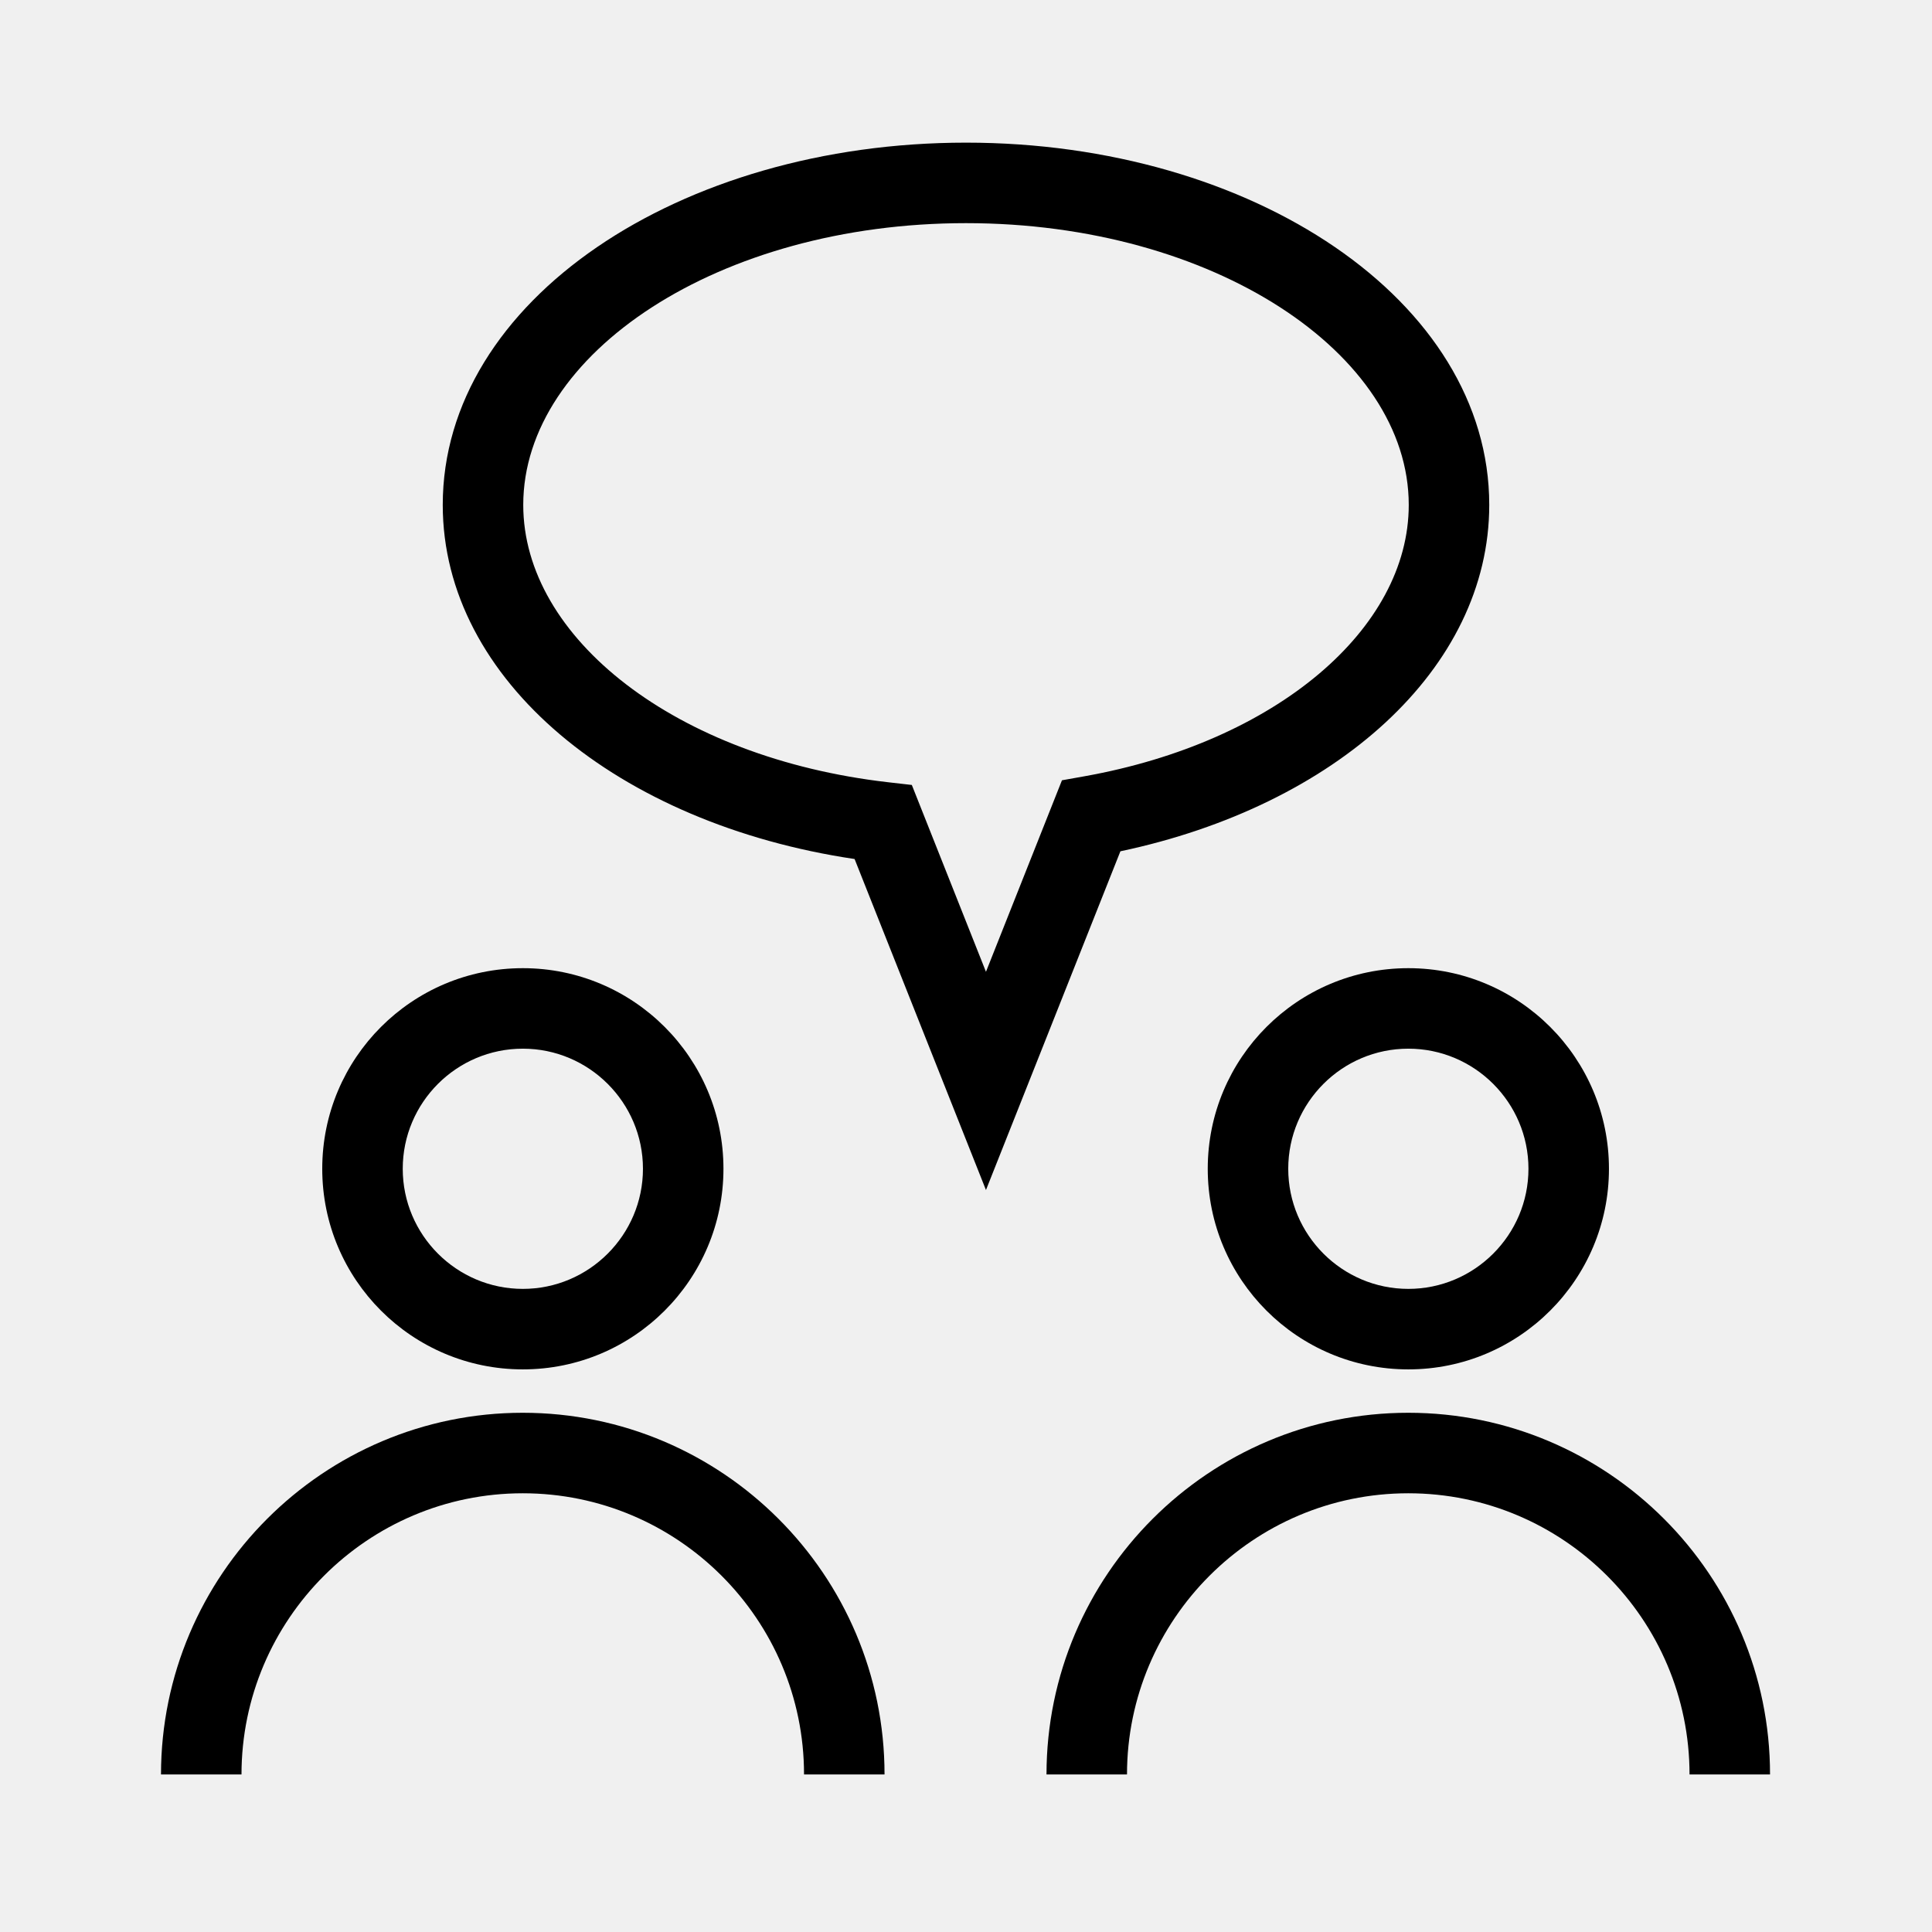
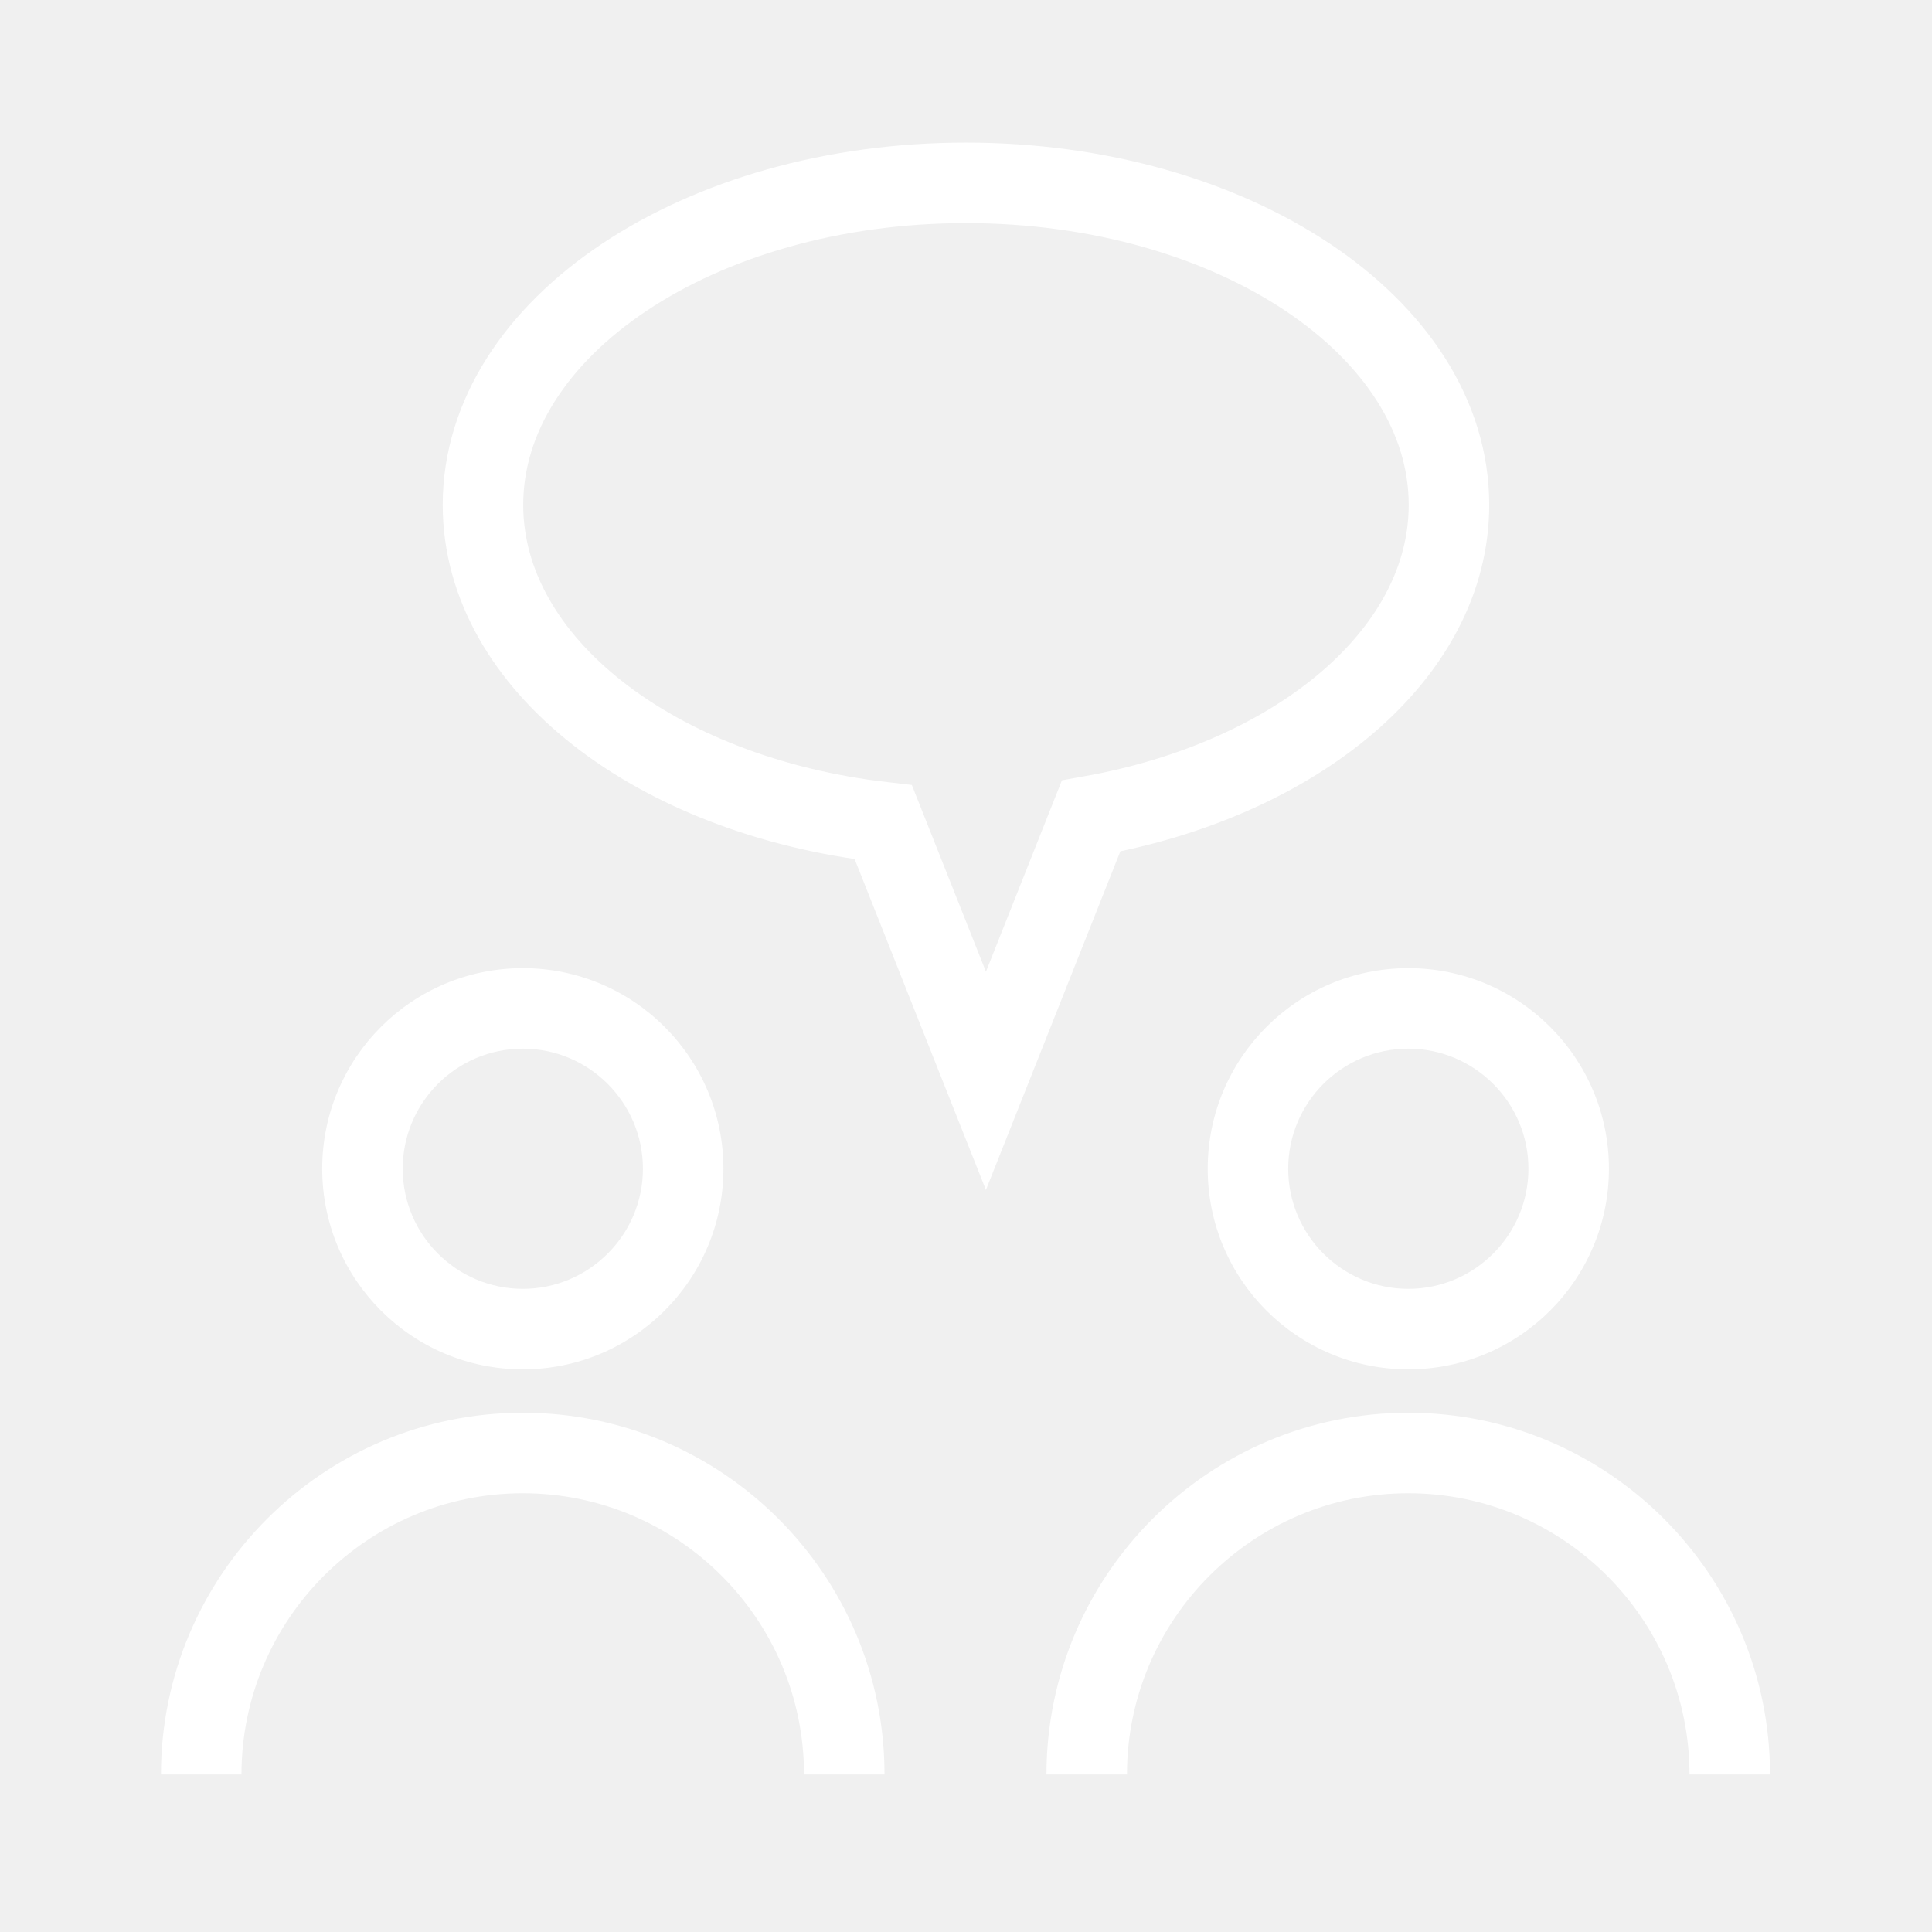
- <svg xmlns="http://www.w3.org/2000/svg" width="24" height="24" viewBox="0 0 24 24">
-   <g fill="#000000" fill-rule="evenodd" transform="translate(2 2.272)">
-     <path d="M4.495 9.755C3.118 9.755 2.003 10.871 2.003 12.247 2.003 13.623 3.118 14.739 4.495 14.739 5.871 14.739 6.987 13.623 6.987 12.247 6.987 10.871 5.871 9.755 4.495 9.755M4.495 10.755C5.317 10.755 5.987 11.424 5.987 12.247 5.987 13.069 5.317 13.739 4.495 13.739 3.672 13.739 3.003 13.069 3.003 12.247 3.003 11.424 3.672 10.755 4.495 10.755M1 19.771L-.12638804e-13 19.771C.001 17.293 2.018 15.278 4.494 15.278 6.973 15.278 8.988 17.293 8.988 19.771L7.988 19.771C7.988 17.845 6.421 16.278 4.494 16.278 2.568 16.278 1.001 17.845 1 19.771M15.495 9.755C14.118 9.755 13.003 10.871 13.003 12.247 13.003 13.623 14.118 14.739 15.495 14.739 16.871 14.739 17.987 13.623 17.987 12.247 17.987 10.871 16.871 9.755 15.495 9.755M15.495 10.755C16.317 10.755 16.987 11.424 16.987 12.247 16.987 13.069 16.317 13.739 15.495 13.739 14.672 13.739 14.003 13.069 14.003 12.247 14.003 11.424 14.672 10.755 15.495 10.755M12 19.771L11 19.771C11.001 17.293 13.018 15.278 15.494 15.278 17.973 15.278 19.988 17.293 19.988 19.771L18.988 19.771C18.988 17.845 17.421 16.278 15.494 16.278 13.568 16.278 12.001 17.845 12 19.771" />
-     <path fill-rule="nonzero" d="M8.616,8.399 C5.685,7.964 3.5,6.18 3.5,4 C3.5,1.462 6.443,-0.5 10,-0.5 C13.558,-0.5 16.5,1.462 16.5,4 C16.5,6.036 14.59,7.739 11.918,8.303 L10.248,12.511 L8.616,8.399 Z M11.192,7.421 L11.467,7.372 C13.856,6.946 15.5,5.539 15.5,4 C15.5,2.12 13.071,0.5 10,0.5 C6.93,0.5 4.5,2.12 4.5,4 C4.5,5.654 6.398,7.142 9.03,7.445 L9.327,7.479 L10.248,9.8 L11.192,7.421 Z" />
+ <svg xmlns="http://www.w3.org/2000/svg" width="24px" height="24px" viewBox="0 0 24 24" version="1.1">
+   <g id="Topic-Icons/02_a" stroke="none" stroke-width="1" fill="none" fill-rule="evenodd">
+     <g id="Group" transform="translate(1.9996, 2.2716)">
+       <path d="M4.495,9.755 C3.118,9.755 2.003,10.871 2.003,12.247 C2.003,13.623 3.118,14.739 4.495,14.739 C5.871,14.739 6.987,13.623 6.987,12.247 C6.987,10.871 5.871,9.755 4.495,9.755 M4.495,10.755 C5.317,10.755 5.987,11.424 5.987,12.247 C5.987,13.069 5.317,13.739 4.495,13.739 C3.672,13.739 3.003,13.069 3.003,12.247 C3.003,11.424 3.672,10.755 4.495,10.755" id="Fill-7" fill="#FFFFFF" />
+       <path d="M1,19.771 L-3.12638804e-13,19.771 C0.001,17.293 2.018,15.278 4.494,15.278 C6.973,15.278 8.988,17.293 8.988,19.771 L7.988,19.771 C7.988,17.845 6.421,16.278 4.494,16.278 C2.568,16.278 1.001,17.845 1,19.771" id="Fill-9" fill="#FFFFFF" />
+       <path d="M15.495,9.755 C14.118,9.755 13.003,10.871 13.003,12.247 C13.003,13.623 14.118,14.739 15.495,14.739 C16.871,14.739 17.987,13.623 17.987,12.247 C17.987,10.871 16.871,9.755 15.495,9.755 M15.495,10.755 C16.317,10.755 16.987,11.424 16.987,12.247 C16.987,13.069 16.317,13.739 15.495,13.739 C14.672,13.739 14.003,13.069 14.003,12.247 C14.003,11.424 14.672,10.755 15.495,10.755" id="Fill-12" fill="#FFFFFF" />
+       <path d="M12,19.771 L11,19.771 C11.001,17.293 13.018,15.278 15.494,15.278 C17.973,15.278 19.988,17.293 19.988,19.771 L18.988,19.771 C18.988,17.845 17.421,16.278 15.494,16.278 C13.568,16.278 12.001,17.845 12,19.771" id="Fill-14" fill="#FFFFFF" />
+       <path d="M10,0 C13.314,0 16,1.791 16,4 C16,5.851 14.115,7.408 11.554,7.865 L10.248,11.155 L8.973,7.942 C6.149,7.617 4,5.976 4,4 C4,1.791 6.687,0 10,0 Z" id="Combined-Shape" stroke="#FFFFFF" />
+     </g>
  </g>
</svg>
